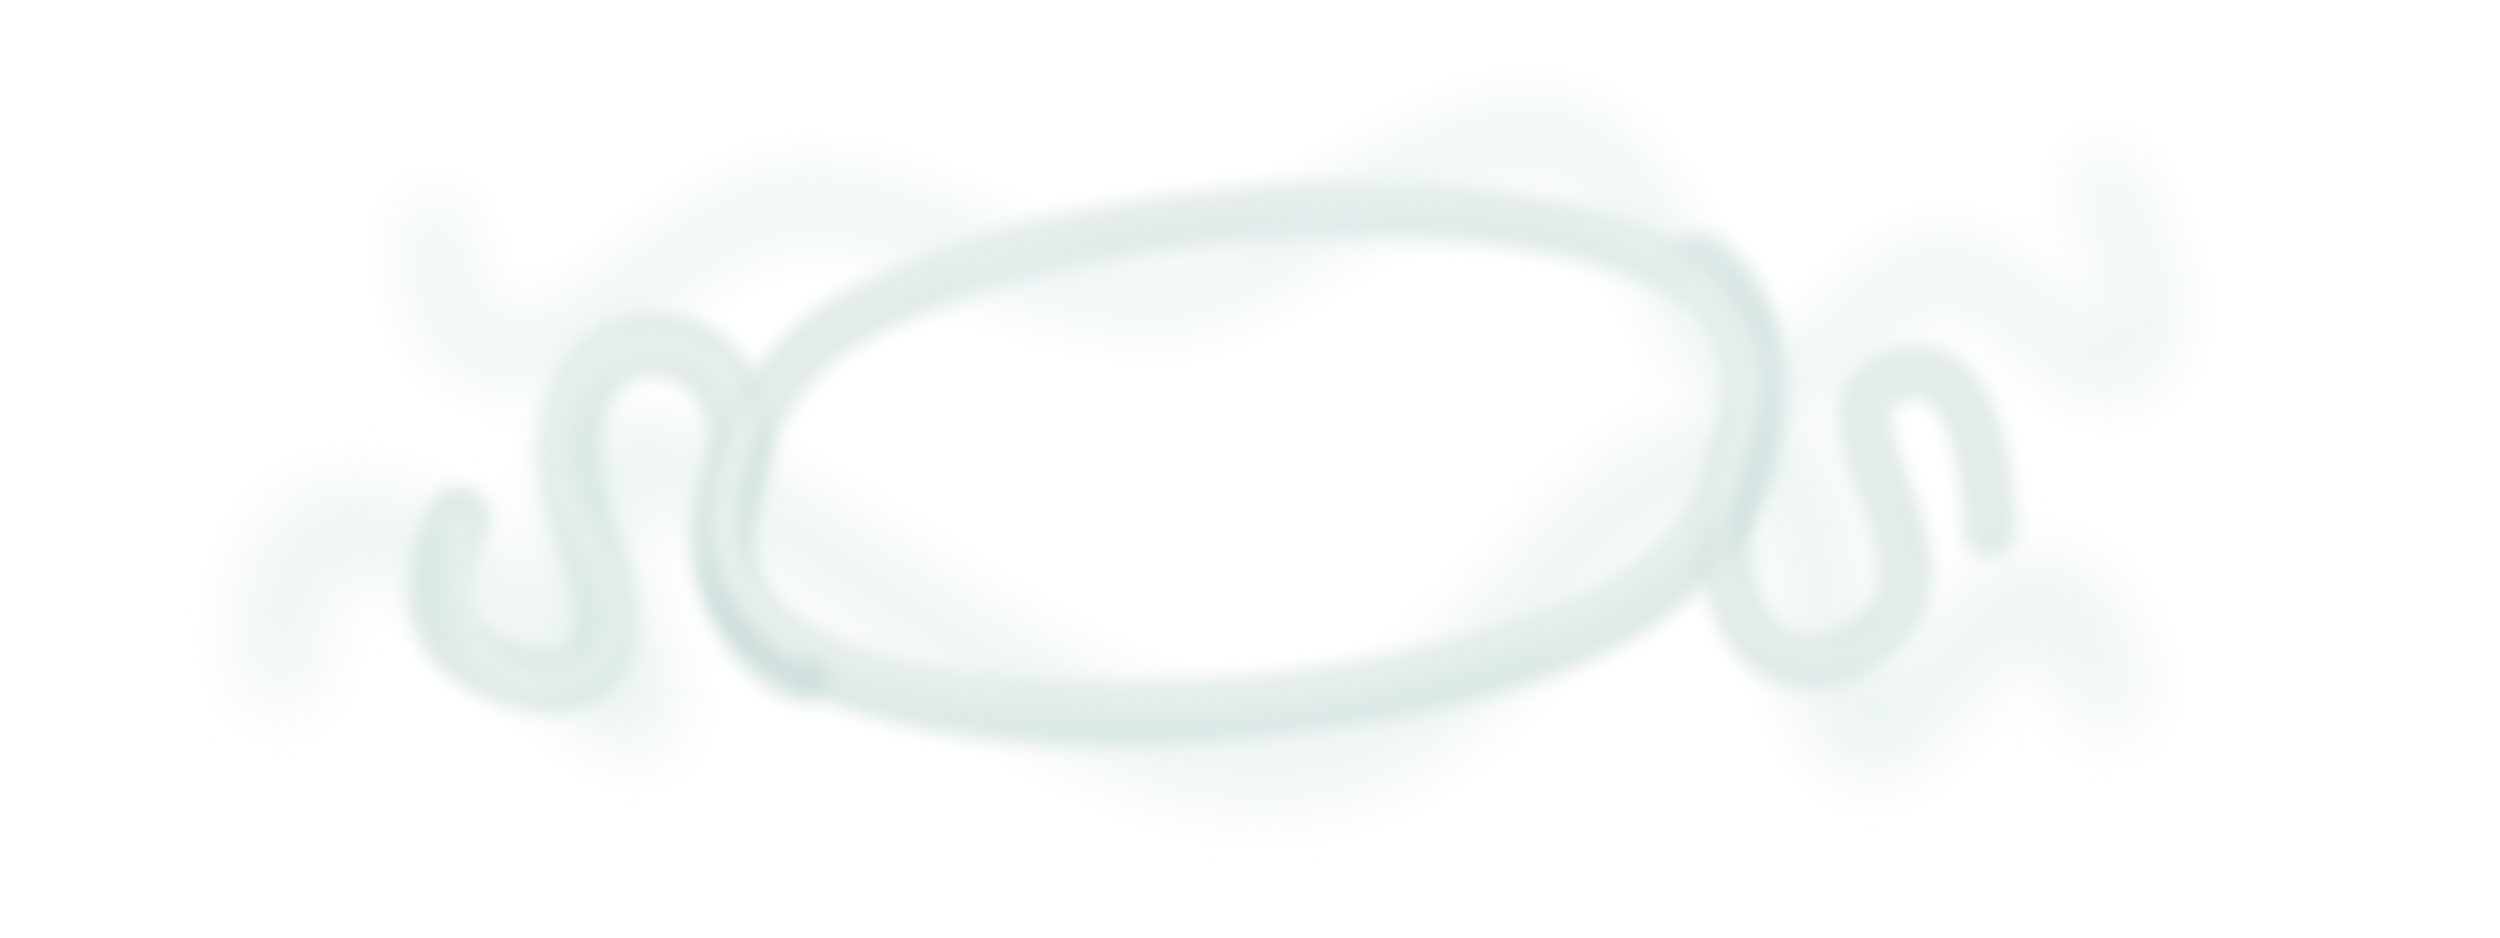
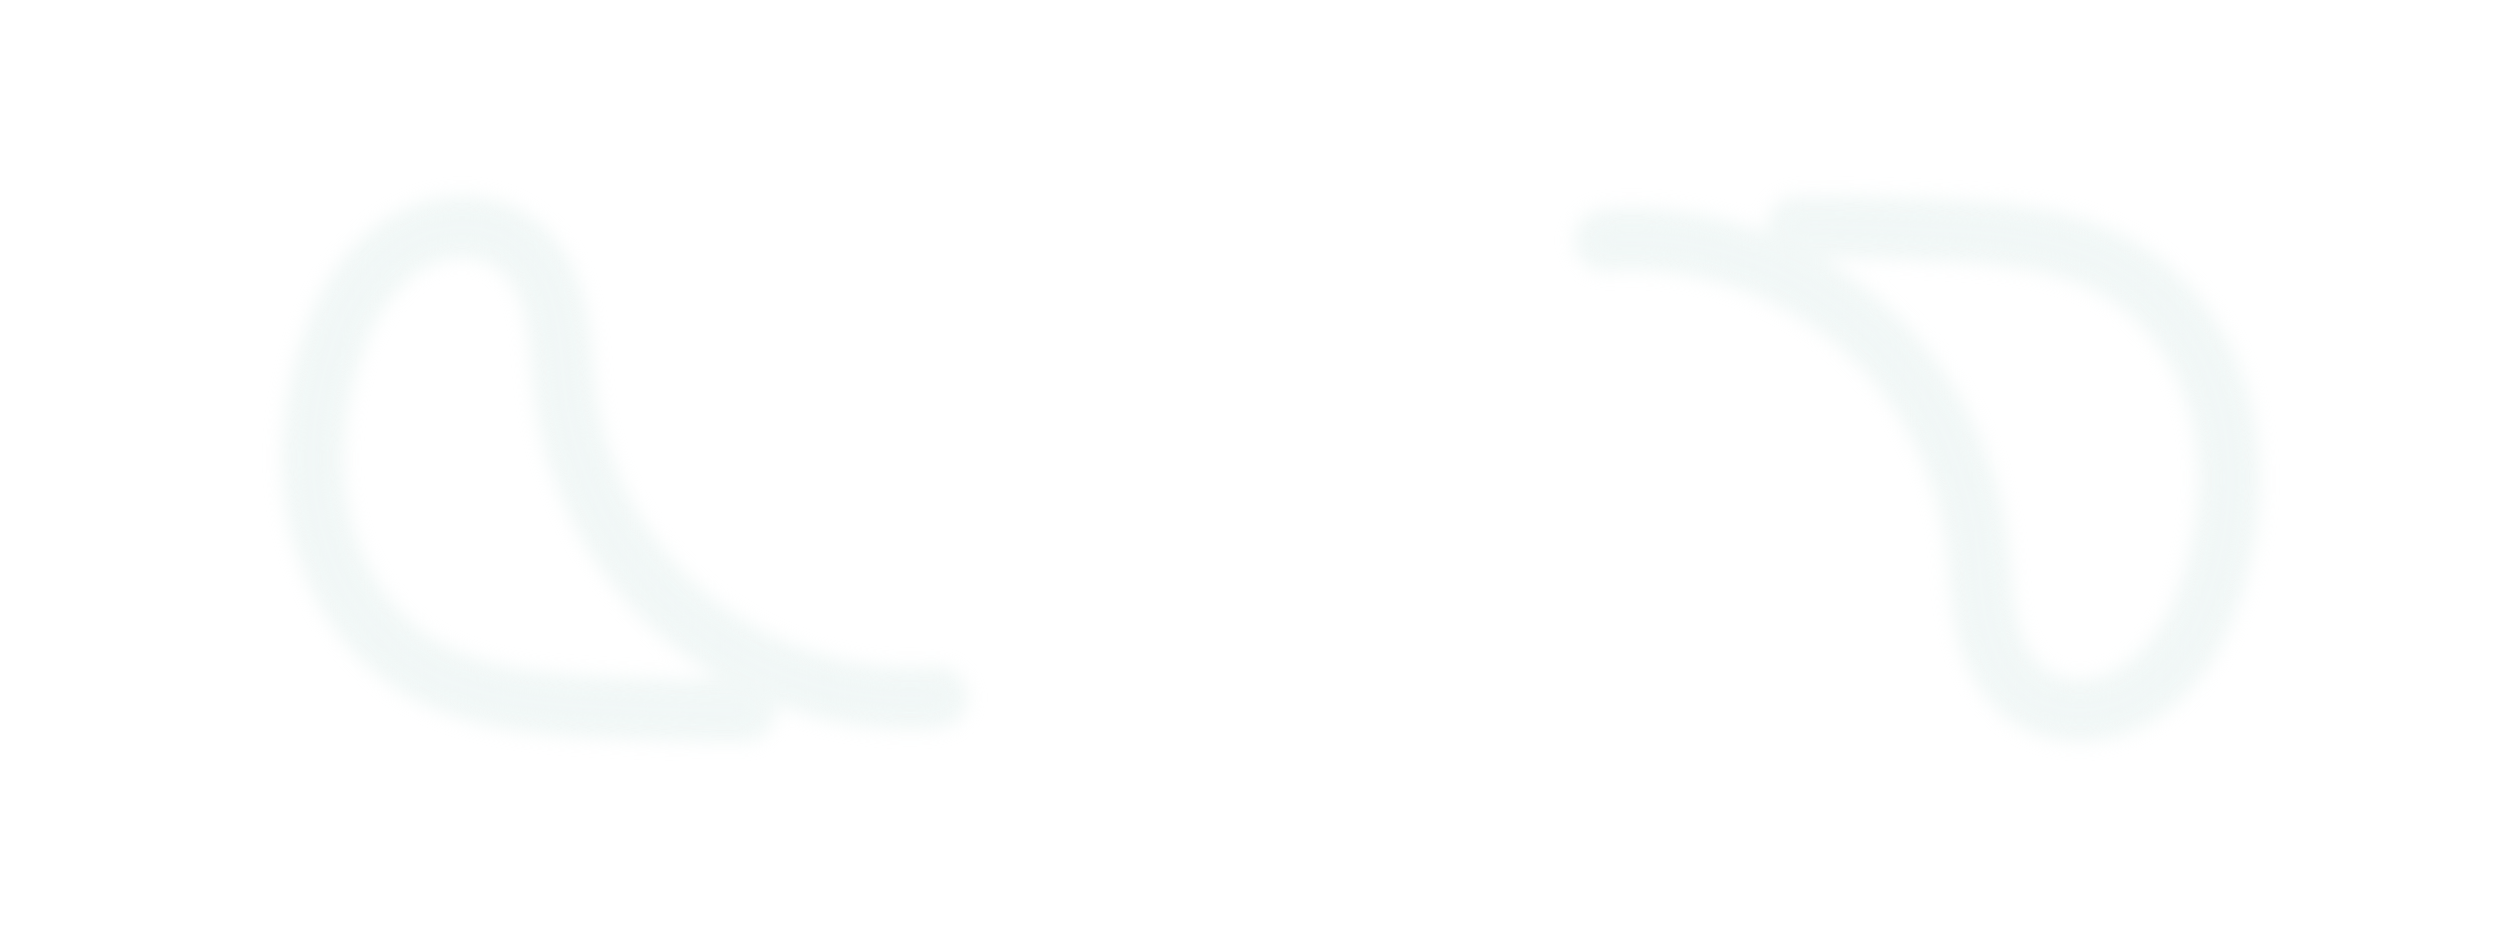
<svg xmlns="http://www.w3.org/2000/svg" width="2000" height="750" viewBox="0 0 2000 750" version="1.1" id="svg1" xml:space="preserve">
  <defs id="defs1">
-     <filter style="color-interpolation-filters:sRGB" id="filter45" x="-0.029" y="-0.079" width="1.057" height="1.155">
-       <feGaussianBlur stdDeviation="9.03" id="feGaussianBlur45" />
+     <filter style="color-interpolation-filters:sRGB" id="filter14" x="-0.084" y="-0.109" width="1.168" height="1.217">
+       <feGaussianBlur stdDeviation="5.127" id="feGaussianBlur14" />
    </filter>
-     <filter style="color-interpolation-filters:sRGB" id="filter46" x="-0.029" y="-0.092" width="1.058" height="1.184">
-       <feGaussianBlur stdDeviation="10.398 10.743" id="feGaussianBlur46" />
+     <filter style="color-interpolation-filters:sRGB" id="filter15" x="-0.084" y="-0.109" width="1.168" height="1.217">
+       <feGaussianBlur stdDeviation="5.127" id="feGaussianBlur15" />
    </filter>
-     <filter style="color-interpolation-filters:sRGB" id="filter2" x="-0.037" y="-0.1" width="1.074" height="1.2">
-       <feGaussianBlur stdDeviation="7.179" id="feGaussianBlur2" />
+     <filter style="color-interpolation-filters:sRGB" id="filter19" x="-0.049" y="-0.063" width="1.098" height="1.127">
+       <feGaussianBlur stdDeviation="5.127" id="feGaussianBlur19" />
    </filter>
-     <filter style="color-interpolation-filters:sRGB" id="filter5" x="-0.038" y="-0.112" width="1.076" height="1.223">
-       <feGaussianBlur stdDeviation="6.35" id="feGaussianBlur5" />
-     </filter>
-     <filter style="color-interpolation-filters:sRGB" id="filter6" x="-0.063" y="-0.374" width="1.127" height="1.746">
-       <feGaussianBlur stdDeviation="30.251" id="feGaussianBlur6" />
-     </filter>
-     <filter style="color-interpolation-filters:sRGB" id="filter7" x="-0.059" y="-0.409" width="1.119" height="1.818">
-       <feGaussianBlur stdDeviation="25.577" id="feGaussianBlur7" />
+     <filter style="color-interpolation-filters:sRGB" id="filter20" x="-0.049" y="-0.063" width="1.098" height="1.127">
+       <feGaussianBlur stdDeviation="5.127" id="feGaussianBlur20" />
    </filter>
  </defs>
  <g id="layer1" transform="translate(-3726.457,-2577.743)">
-     <g id="g1" transform="translate(-39.24347,0.7814352)">
-       <path style="fill:none;stroke:#c1d7d3;stroke-width:50;stroke-linecap:round;stroke-linejoin:miter;stroke-dasharray:none;stroke-opacity:0.5;filter:url(#filter5)" d="m 5124.892,2788.369 c 54.526,28.663 81.888,173.472 -41.186,262.558 -174.343,129.26 -810.384,156.748 -733.909,-78.343 51.36,-157.884 -189.449,-177.665 -112.127,41.28 45.755,129.561 -47.759,119.918 -94.933,86.122 -51.095,-36.605 -10.267,-108.382 -10.267,-108.382" id="path46" />
-       <path style="fill:none;stroke:#c1d7d3;stroke-width:40;stroke-linecap:round;stroke-linejoin:miter;stroke-dasharray:none;stroke-opacity:0.5;filter:url(#filter2)" d="m 4408.161,3119.714 c -99.553,-38.774 -70.695,-214.492 20.256,-276.101 185.592,-125.719 810.384,-156.748 733.909,78.343 -51.36,157.884 37.789,233.51 112.868,153.238 54.251,-58.003 -60.414,-166.544 -0.655,-194.978 81.729,-38.887 83.254,122.103 83.254,122.103" id="path5" />
-       <path style="mix-blend-mode:normal;fill:none;stroke:#d4e7e4;stroke-width:40;stroke-linecap:round;stroke-linejoin:miter;stroke-dasharray:none;stroke-opacity:0.65;filter:url(#filter6)" d="m 3760.532,3525.338 c 0,0 19.964,-98.545 66.162,-85.112 42.221,12.276 109.787,137.903 133.995,113.279 51.775,-52.666 5.711,-236.55 94.332,-225.916 175.396,21.048 190.577,278.264 419.498,244.868 205.546,-29.985 600.115,-456.087 484.779,-111.795 -52.738,157.429 -19.141,54.456 134.594,-48.443 153.736,-102.898 128.431,93.158 128.431,93.158" id="path6" transform="matrix(-1,0,0,1,9213.664,-386.7842)" />
-       <path style="mix-blend-mode:normal;fill:none;stroke:#e1efed;stroke-width:40;stroke-linecap:round;stroke-linejoin:miter;stroke-dasharray:none;stroke-opacity:0.75;filter:url(#filter7)" d="m 4005.417,3315.039 c 0,0 -59.205,110.328 -24.344,144.579 50.391,49.51 116.051,-145.442 208.334,-38.869 160.651,185.526 131.221,-131.023 265.224,-140.659 93.252,-6.706 227.554,127.382 296.522,128.007 145.346,1.318 200.487,-82.3 304.206,-72.146 91.306,8.938 166.205,150.685 250.398,114.24 31.428,-13.605 32.874,-97.337 32.874,-97.337" id="path45" transform="matrix(-1,0,0,1,9452.422,-595.4487)" />
-       <path style="mix-blend-mode:normal;fill:none;stroke:#e7eeed;stroke-width:15;stroke-linecap:butt;stroke-linejoin:miter;stroke-dasharray:none;stroke-opacity:1;filter:url(#filter45)" d="m 4408.746,3102.759 c 0,0 -161.398,-104.323 24.028,-262.996 167.843,-143.626 802.344,-159.461 725.869,75.629 -51.36,157.884 23.404,197.409 86.397,183.631 106.478,-23.288 -41.783,-206.671 46.065,-224.29 68.486,-13.735 66.687,127.584 66.687,127.584" id="path77" />
-       <path style="fill:none;stroke:none;stroke-width:15;stroke-linecap:butt;stroke-linejoin:miter;stroke-dasharray:none;stroke-opacity:1" d="m 5520.642,3283.755 c 0,0 120.136,-463.025 22.186,-487.056 -102.606,-25.174 -311.837,279.847 -514.494,349.017 -228.81,78.097 -480.397,-2.22 -642.503,-129.733 -162.105,-127.513 -293.553,-111.143 -447.289,-8.244 -153.736,102.898 5.617,-386.006 5.617,-386.006" id="path75" />
-       <path style="mix-blend-mode:normal;fill:none;stroke:#f0f5f2;stroke-width:10;stroke-linecap:round;stroke-linejoin:round;stroke-dasharray:none;stroke-opacity:1;paint-order:normal;filter:url(#filter46)" d="m 5107.028,2800.724 c 56.163,26.263 92.317,150.376 -31.861,239.421 -174.343,129.26 -798.951,151.409 -722.476,-83.681 51.36,-157.884 -232.071,-135.205 -115.021,57.401 64.18,105.609 -39.062,126.174 -77.955,96.233 -31.691,-24.398 -27.245,-118.492 -27.245,-118.492" id="path2" />
-       <path style="opacity:0.5;fill:none;stroke:none;stroke-width:25;stroke-linecap:butt;stroke-linejoin:miter;stroke-dasharray:none;stroke-opacity:1" d="m 4055.551,2712.874 c 0,0 -136.778,290.111 38.617,311.159 175.396,21.047 199.584,-197.431 402.241,-266.601 228.81,-78.097 480.397,2.22 642.503,129.733 162.105,127.513 260.813,157.915 414.548,55.016 153.736,-102.898 50.509,250.433 50.509,250.433" id="path1" />
-     </g>
+     <path style="mix-blend-mode:normal;fill:none;stroke:#d4e8e5;stroke-width:36.221;stroke-linecap:round;stroke-linejoin:round;stroke-dasharray:none;stroke-opacity:0.302;filter:url(#filter14)" d="m 3903.234,2870.53 c 50.832,4.065 103.004,-12.107 142.624,-44.209 39.62,-32.103 66.259,-79.788 72.822,-130.358 2.022,-15.581 2.222,-31.415 5.423,-46.797 1.6,-7.691 3.961,-15.262 7.561,-22.244 3.6,-6.982 8.473,-13.373 14.637,-18.242 10.033,-7.925 23.214,-11.455 35.969,-10.573 12.755,0.882 25.041,6 35.282,13.655 20.48,15.309 32.236,39.721 39.235,64.315 8.968,31.514 11.288,65.365 3.145,97.103 -8.143,31.738 -27.319,61.155 -55.073,78.569 -30.152,18.919 -67.204,22.447 -102.751,24.307 -29.068,1.52 -58.176,2.257 -87.284,2.21" id="path15" transform="matrix(-1.380041,0,0,1.380818,9862.679,-828.0998)" />
+     <path style="mix-blend-mode:normal;fill:none;stroke:#eef6f5;stroke-width:10.866;stroke-linecap:round;stroke-linejoin:round;stroke-dasharray:none;stroke-opacity:0.302;filter:url(#filter19)" d="m 3903.234,2870.53 c 50.832,4.065 103.004,-12.107 142.624,-44.209 39.62,-32.103 66.259,-79.788 72.822,-130.358 2.022,-15.581 2.222,-31.415 5.423,-46.797 1.6,-7.691 3.961,-15.262 7.561,-22.244 3.6,-6.982 8.473,-13.373 14.637,-18.242 10.033,-7.925 23.214,-11.455 35.969,-10.573 12.755,0.882 25.041,6 35.282,13.655 20.48,15.309 32.236,39.721 39.235,64.315 8.968,31.514 11.288,65.365 3.145,97.103 -8.143,31.738 -27.319,61.155 -55.073,78.569 -30.152,18.919 -67.204,22.447 -102.751,24.307 -29.068,1.52 -58.176,2.257 -87.284,2.21" id="path8" transform="matrix(-1.380041,0,0,1.380818,9862.679,-828.0998)" />
+     <path style="fill:none;stroke:#d4e8e5;stroke-width:36.221;stroke-linecap:round;stroke-linejoin:round;stroke-dasharray:none;stroke-opacity:0.302;filter:url(#filter15)" d="m 3903.234,2870.53 c 50.832,4.065 103.004,-12.107 142.624,-44.209 39.62,-32.103 66.259,-79.788 72.822,-130.358 2.022,-15.581 2.222,-31.415 5.423,-46.797 1.6,-7.691 3.961,-15.262 7.561,-22.244 3.6,-6.982 8.473,-13.373 14.637,-18.242 10.033,-7.925 23.214,-11.455 35.969,-10.573 12.755,0.882 25.041,6 35.282,13.655 20.48,15.309 32.236,39.721 39.235,64.315 8.968,31.514 11.288,65.365 3.145,97.103 -8.143,31.738 -27.319,61.155 -55.073,78.569 -30.152,18.919 -67.204,22.447 -102.751,24.307 -29.068,1.52 -58.176,2.257 -87.284,2.21" id="path16" transform="matrix(1.380041,0,0,-1.380818,-376.1213,6733.587)" />
+     <path style="fill:none;stroke:#eef6f5;stroke-width:10.866;stroke-linecap:round;stroke-linejoin:round;stroke-dasharray:none;stroke-opacity:0.302;filter:url(#filter20)" d="m 3903.234,2870.53 c 50.832,4.065 103.004,-12.107 142.624,-44.209 39.62,-32.103 66.259,-79.788 72.822,-130.358 2.022,-15.581 2.222,-31.415 5.423,-46.797 1.6,-7.691 3.961,-15.262 7.561,-22.244 3.6,-6.982 8.473,-13.373 14.637,-18.242 10.033,-7.925 23.214,-11.455 35.969,-10.573 12.755,0.882 25.041,6 35.282,13.655 20.48,15.309 32.236,39.721 39.235,64.315 8.968,31.514 11.288,65.365 3.145,97.103 -8.143,31.738 -27.319,61.155 -55.073,78.569 -30.152,18.919 -67.204,22.447 -102.751,24.307 -29.068,1.52 -58.176,2.257 -87.284,2.21" id="path3" transform="matrix(1.380041,0,0,-1.380818,-376.1213,6733.587)" />
  </g>
</svg>
